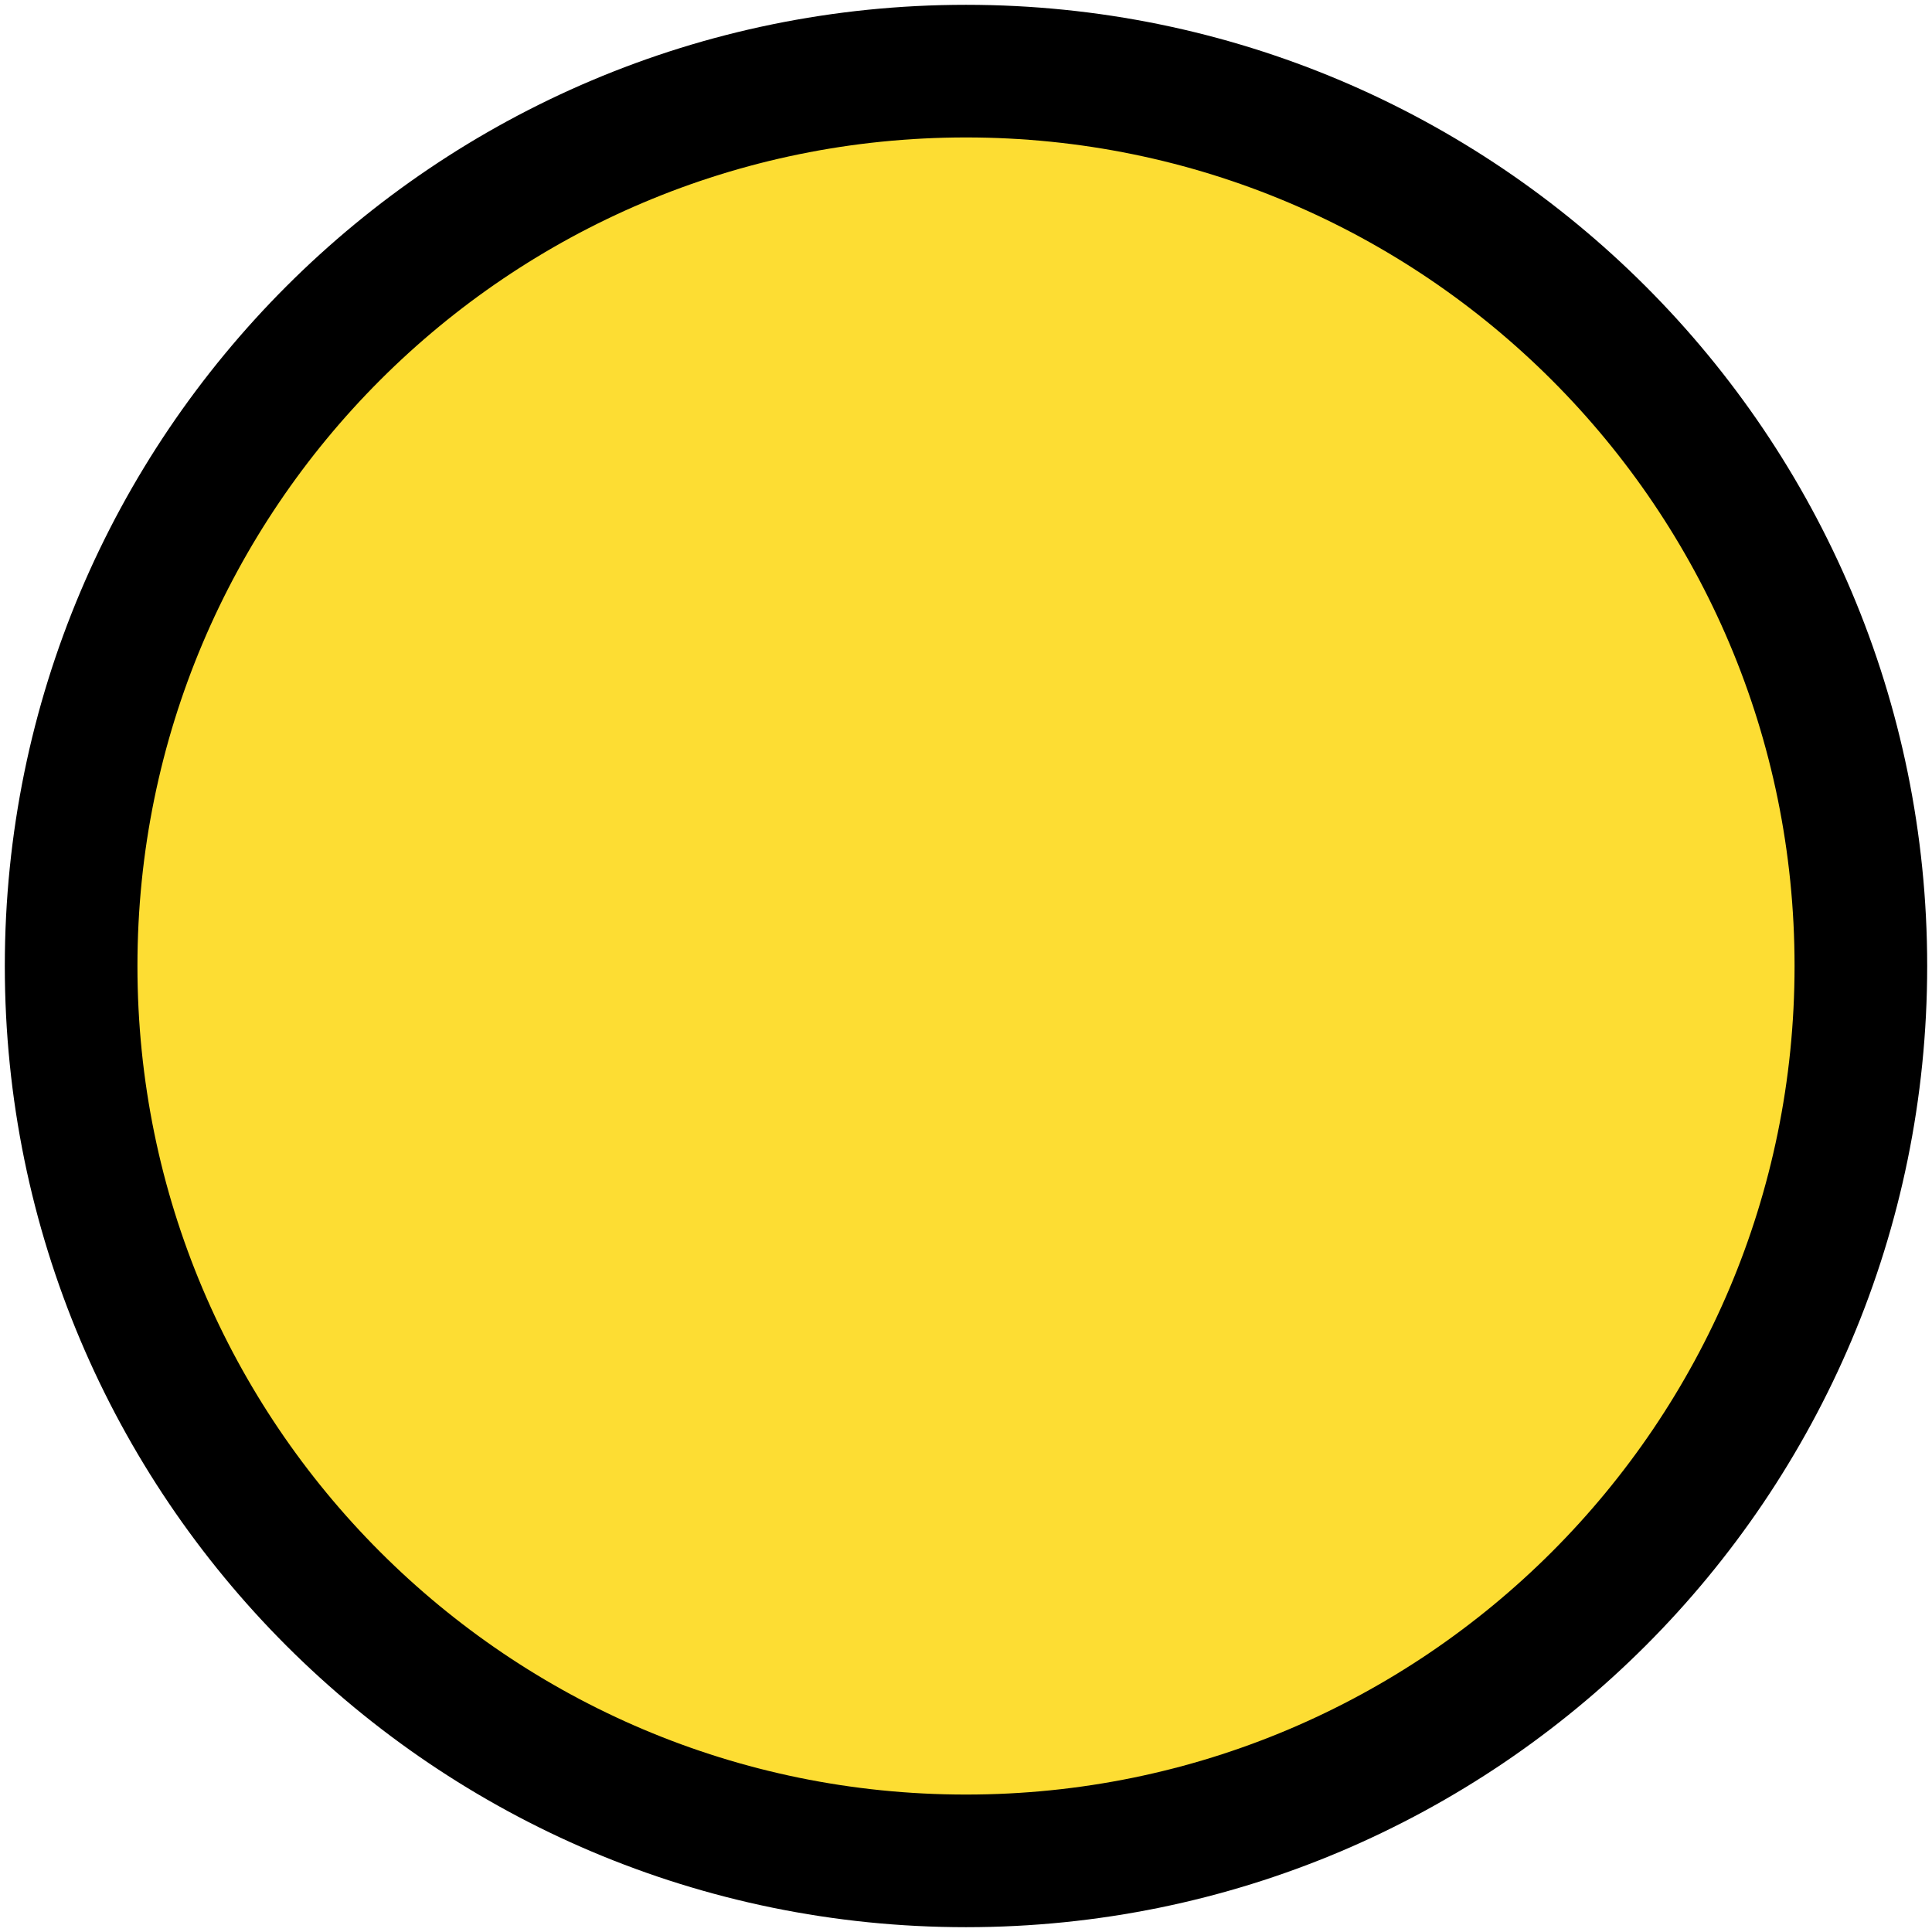
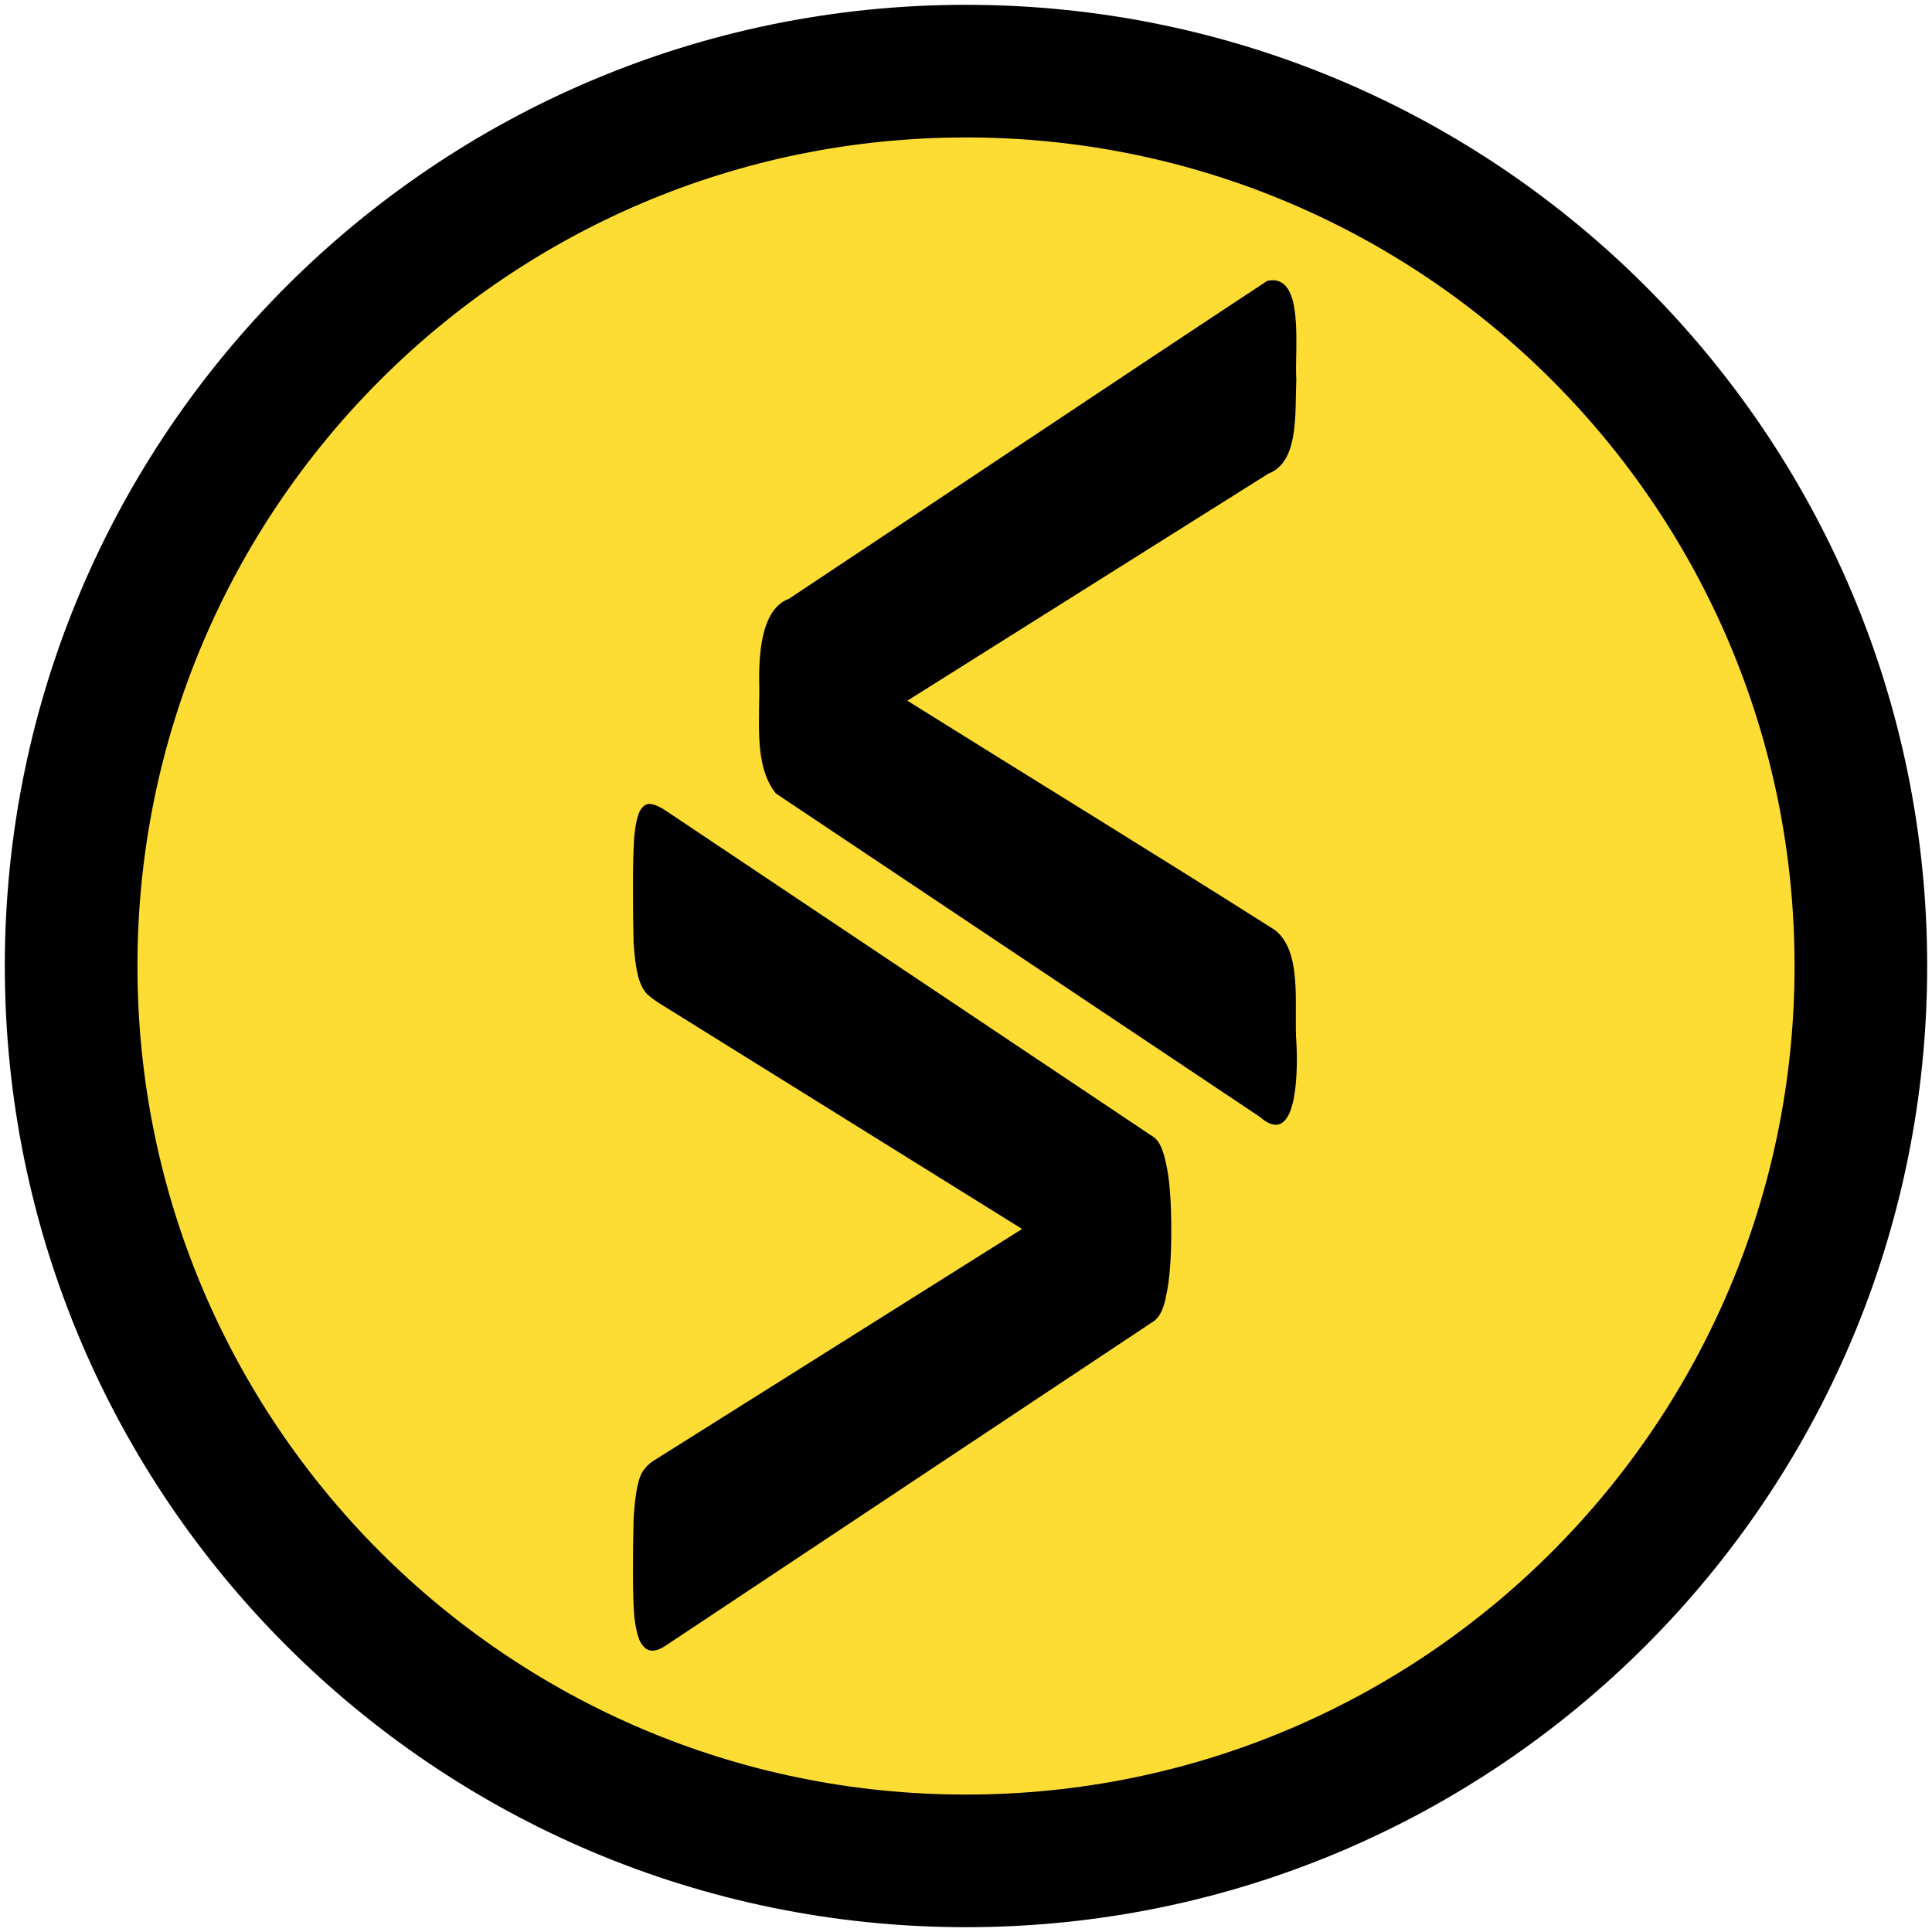
- <svg xmlns="http://www.w3.org/2000/svg" xmlns:xlink="http://www.w3.org/1999/xlink" width="200mm" height="200mm" viewBox="0 0 200 200" version="1.1" id="svg8">
-   <defs id="defs2">
-     <clipPath clipPathUnits="userSpaceOnUse" id="clipPath881">
-       <use x="0" y="0" xlink:href="#g877" id="use883" />
-     </clipPath>
-   </defs>
-   <g id="layer1">
-     <ellipse style="fill:#fddd33;fill-opacity:1;fill-rule:evenodd;stroke:#000000;stroke-width:13.73;stroke-miterlimit:4;stroke-dasharray:none;stroke-opacity:1" id="path14" cx="100" cy="100" rx="92.637" ry="92.637" />
-     <g id="g879" clip-path="url(#clipPath881)" transform="matrix(0.9612715,0,0,1.289726,13.04259,-13.08892)">
-       <g id="g877">
-         <text xml:space="preserve" style="font-style:normal;font-variant:normal;font-weight:normal;font-stretch:normal;font-size:140px;line-height:1.25;font-family:Calibri;-inkscape-font-specification:Calibri;fill:#000000;fill-opacity:1;stroke:none;stroke-width:0.267" x="47.625" y="148.167" id="text841">
-           <tspan id="tspan839" x="47.625" y="148.167" style="font-style:normal;font-variant:normal;font-weight:bold;font-stretch:normal;font-size:140px;font-family:Calibri;-inkscape-font-specification:'Calibri Bold';stroke-width:0.267" rotate="0 0">&gt;</tspan>
-         </text>
-         <text xml:space="preserve" style="font-style:normal;font-variant:normal;font-weight:normal;font-stretch:normal;font-size:140px;line-height:1.25;font-family:Calibri;-inkscape-font-specification:Calibri;fill:#000000;fill-opacity:1;stroke:none;stroke-width:0.267" x="63.5" y="105.833" id="text841-4">
-           <tspan id="tspan839-8" x="63.5" y="105.833" style="font-style:normal;font-variant:normal;font-weight:bold;font-stretch:normal;font-size:140px;font-family:Calibri;-inkscape-font-specification:'Calibri Bold';stroke-width:0.267">&lt;</tspan>
-         </text>
-       </g>
-     </g>
-   </g>
+ <svg xmlns="http://www.w3.org/2000/svg" width="200mm" height="200mm" viewBox="0 0 200 200">
+   <circle style="fill:#fddd33;fill-opacity:1;fill-rule:evenodd;stroke:#000;stroke-width:13.73;stroke-miterlimit:4;stroke-dasharray:none;stroke-opacity:1" cx="100" cy="100" r="92.637" />
+   <path d="M140.445 109.91q0 1.98-.153 3.426-.152 1.446-.456 2.435-.229.99-.685 1.599-.38.533-.914.761l-58.38 28.924q-1.065.532-1.827.456-.76-.076-1.293-.837-.457-.761-.685-2.207-.153-1.523-.153-3.806 0-3.12.076-4.947.153-1.827.457-2.893.305-1.065.837-1.522.533-.533 1.447-.914l43.842-20.55-43.005-19.943q-1.218-.532-1.98-1.065-.684-.533-1.065-1.599-.38-1.141-.533-2.968-.076-1.903-.076-5.1 0-2.816.153-4.414.228-1.599.685-2.284.532-.685 1.293-.609.762.076 1.827.61l58.456 29.151q.99.457 1.523 2.436.609 1.979.609 5.86z" style="font-size:155.883px;line-height:1.25;font-family:Calibri;-inkscape-font-specification:'Calibri Bold';stroke-width:.298;font-weight:700" transform="scale(.86332 1.15831)" />
+   <path d="M126.049 93.939c.171 2.546-.012 8.43-3.957 5.85L69.994 73.84c-2.486-2.284-1.677-6.12-1.811-9.177-.004-2.508.413-5.682 3.217-6.457 17.172-8.496 34.31-17.066 51.503-25.516 4.086-.652 2.927 5.375 3.127 7.952-.154 2.712.313 6.593-3.017 7.528L84.145 66.39c13.175 6.143 26.404 12.177 39.545 18.389 3.101 1.75 2.04 6.231 2.359 9.16z" style="font-size:140px;line-height:1.25;font-family:Calibri;-inkscape-font-specification:'Calibri Bold';stroke-width:.267;font-weight:700;display:inline" transform="matrix(.96127 0 0 1.28973 13.043 -13.089)" />
</svg>
